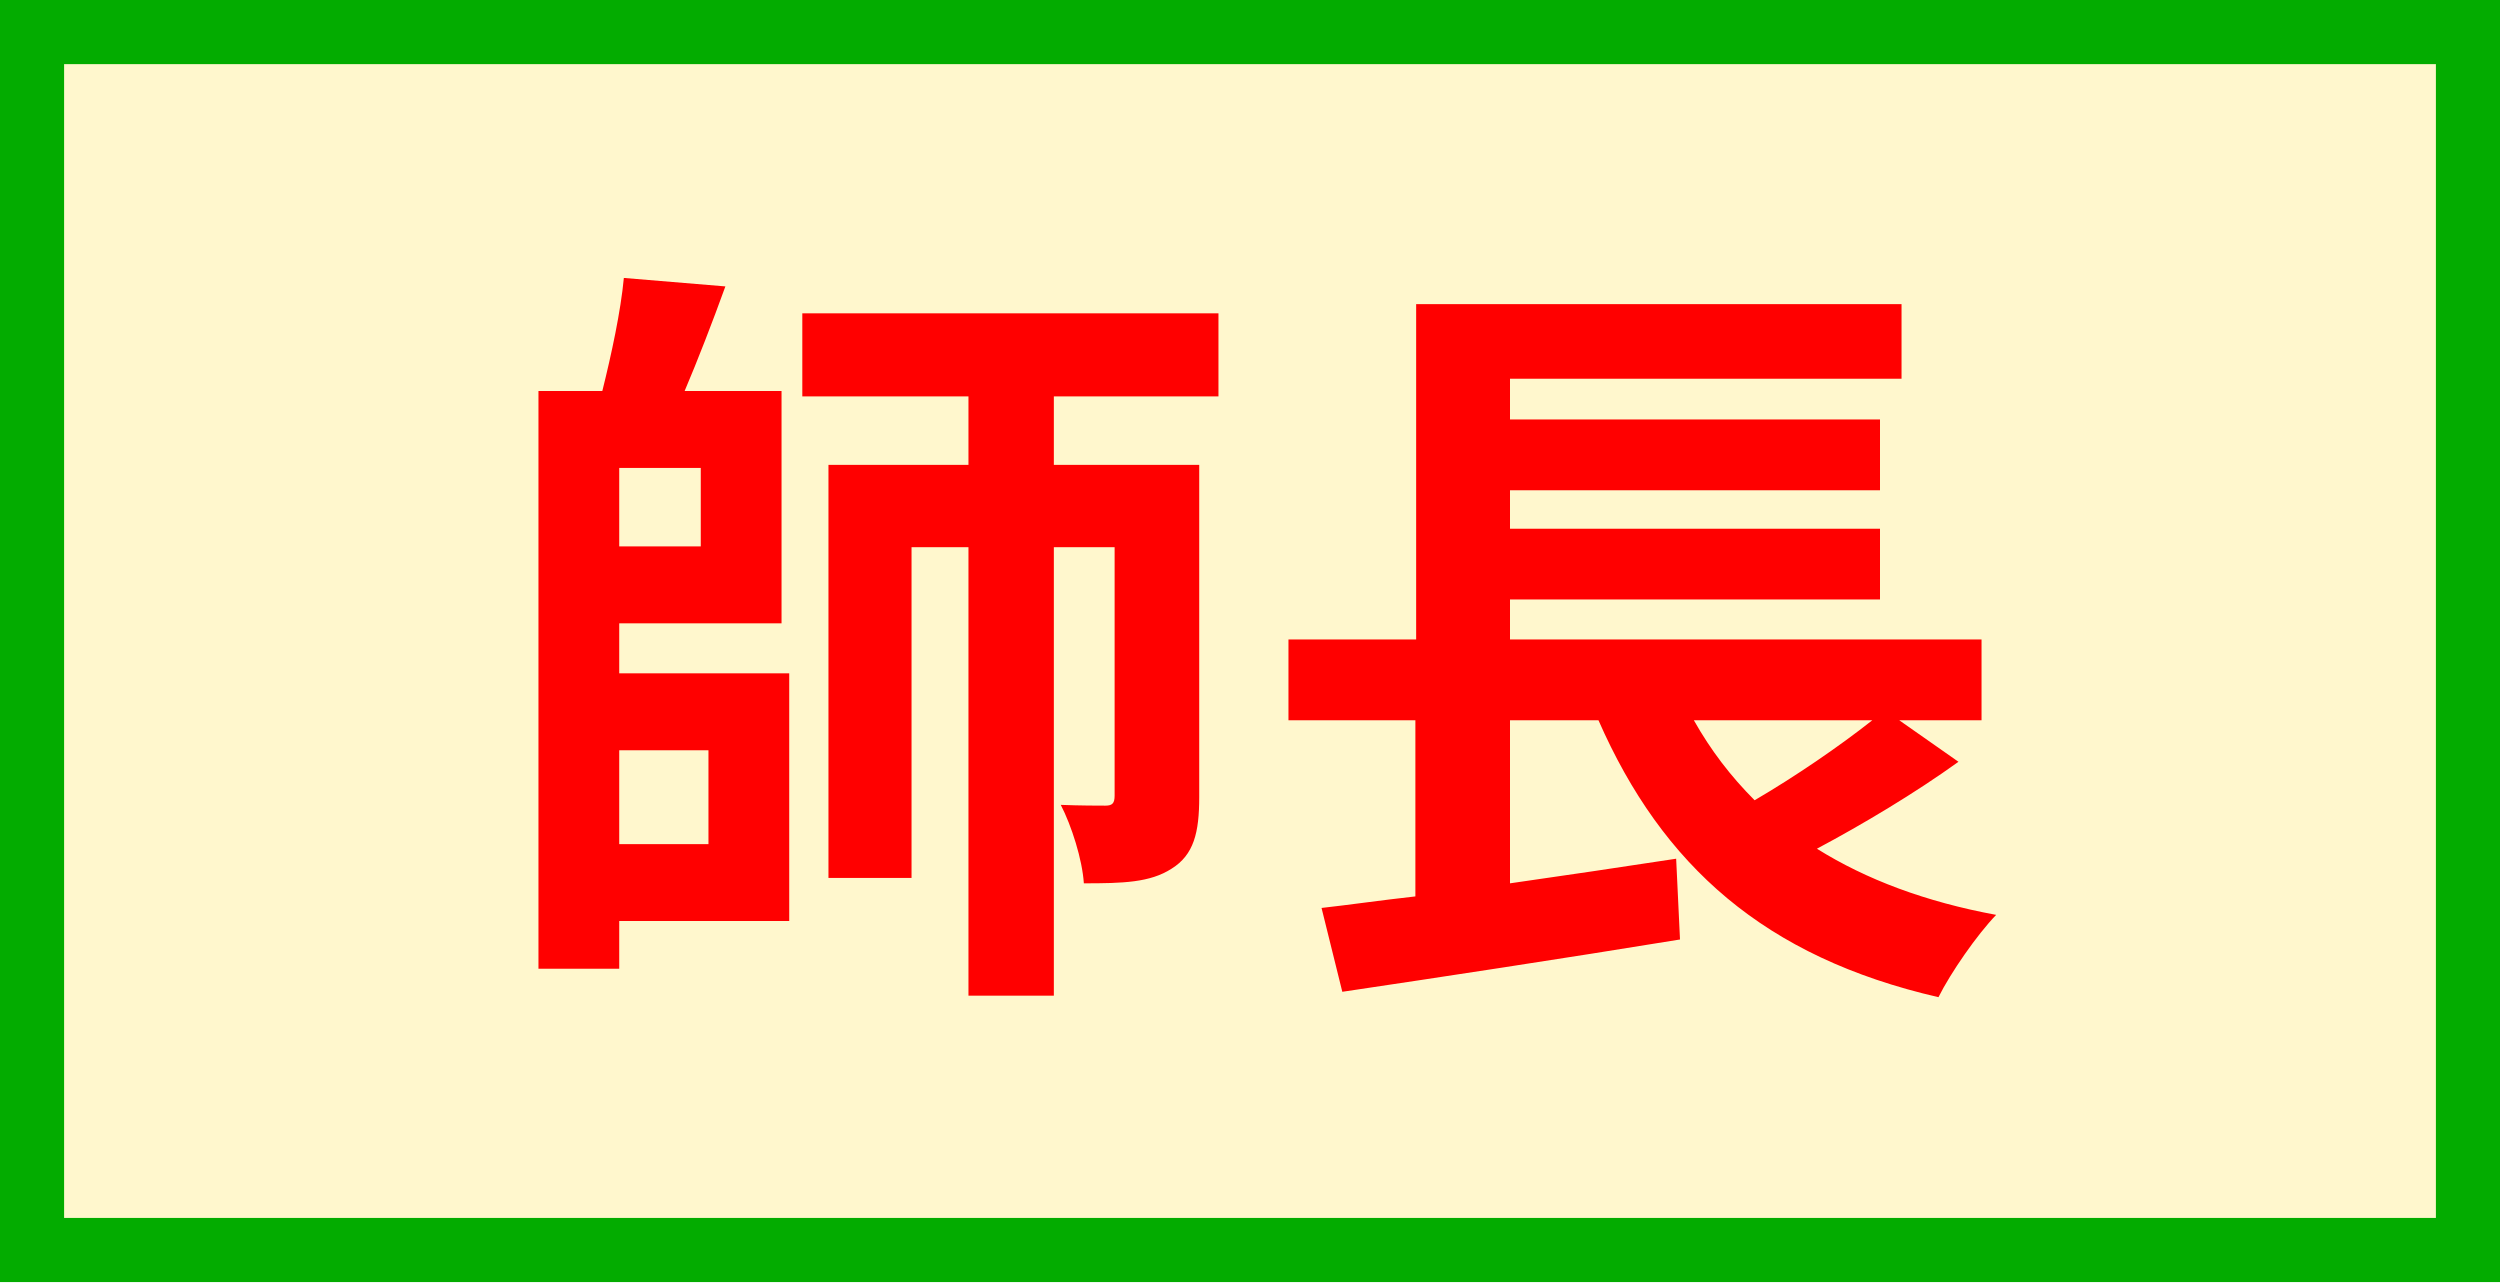
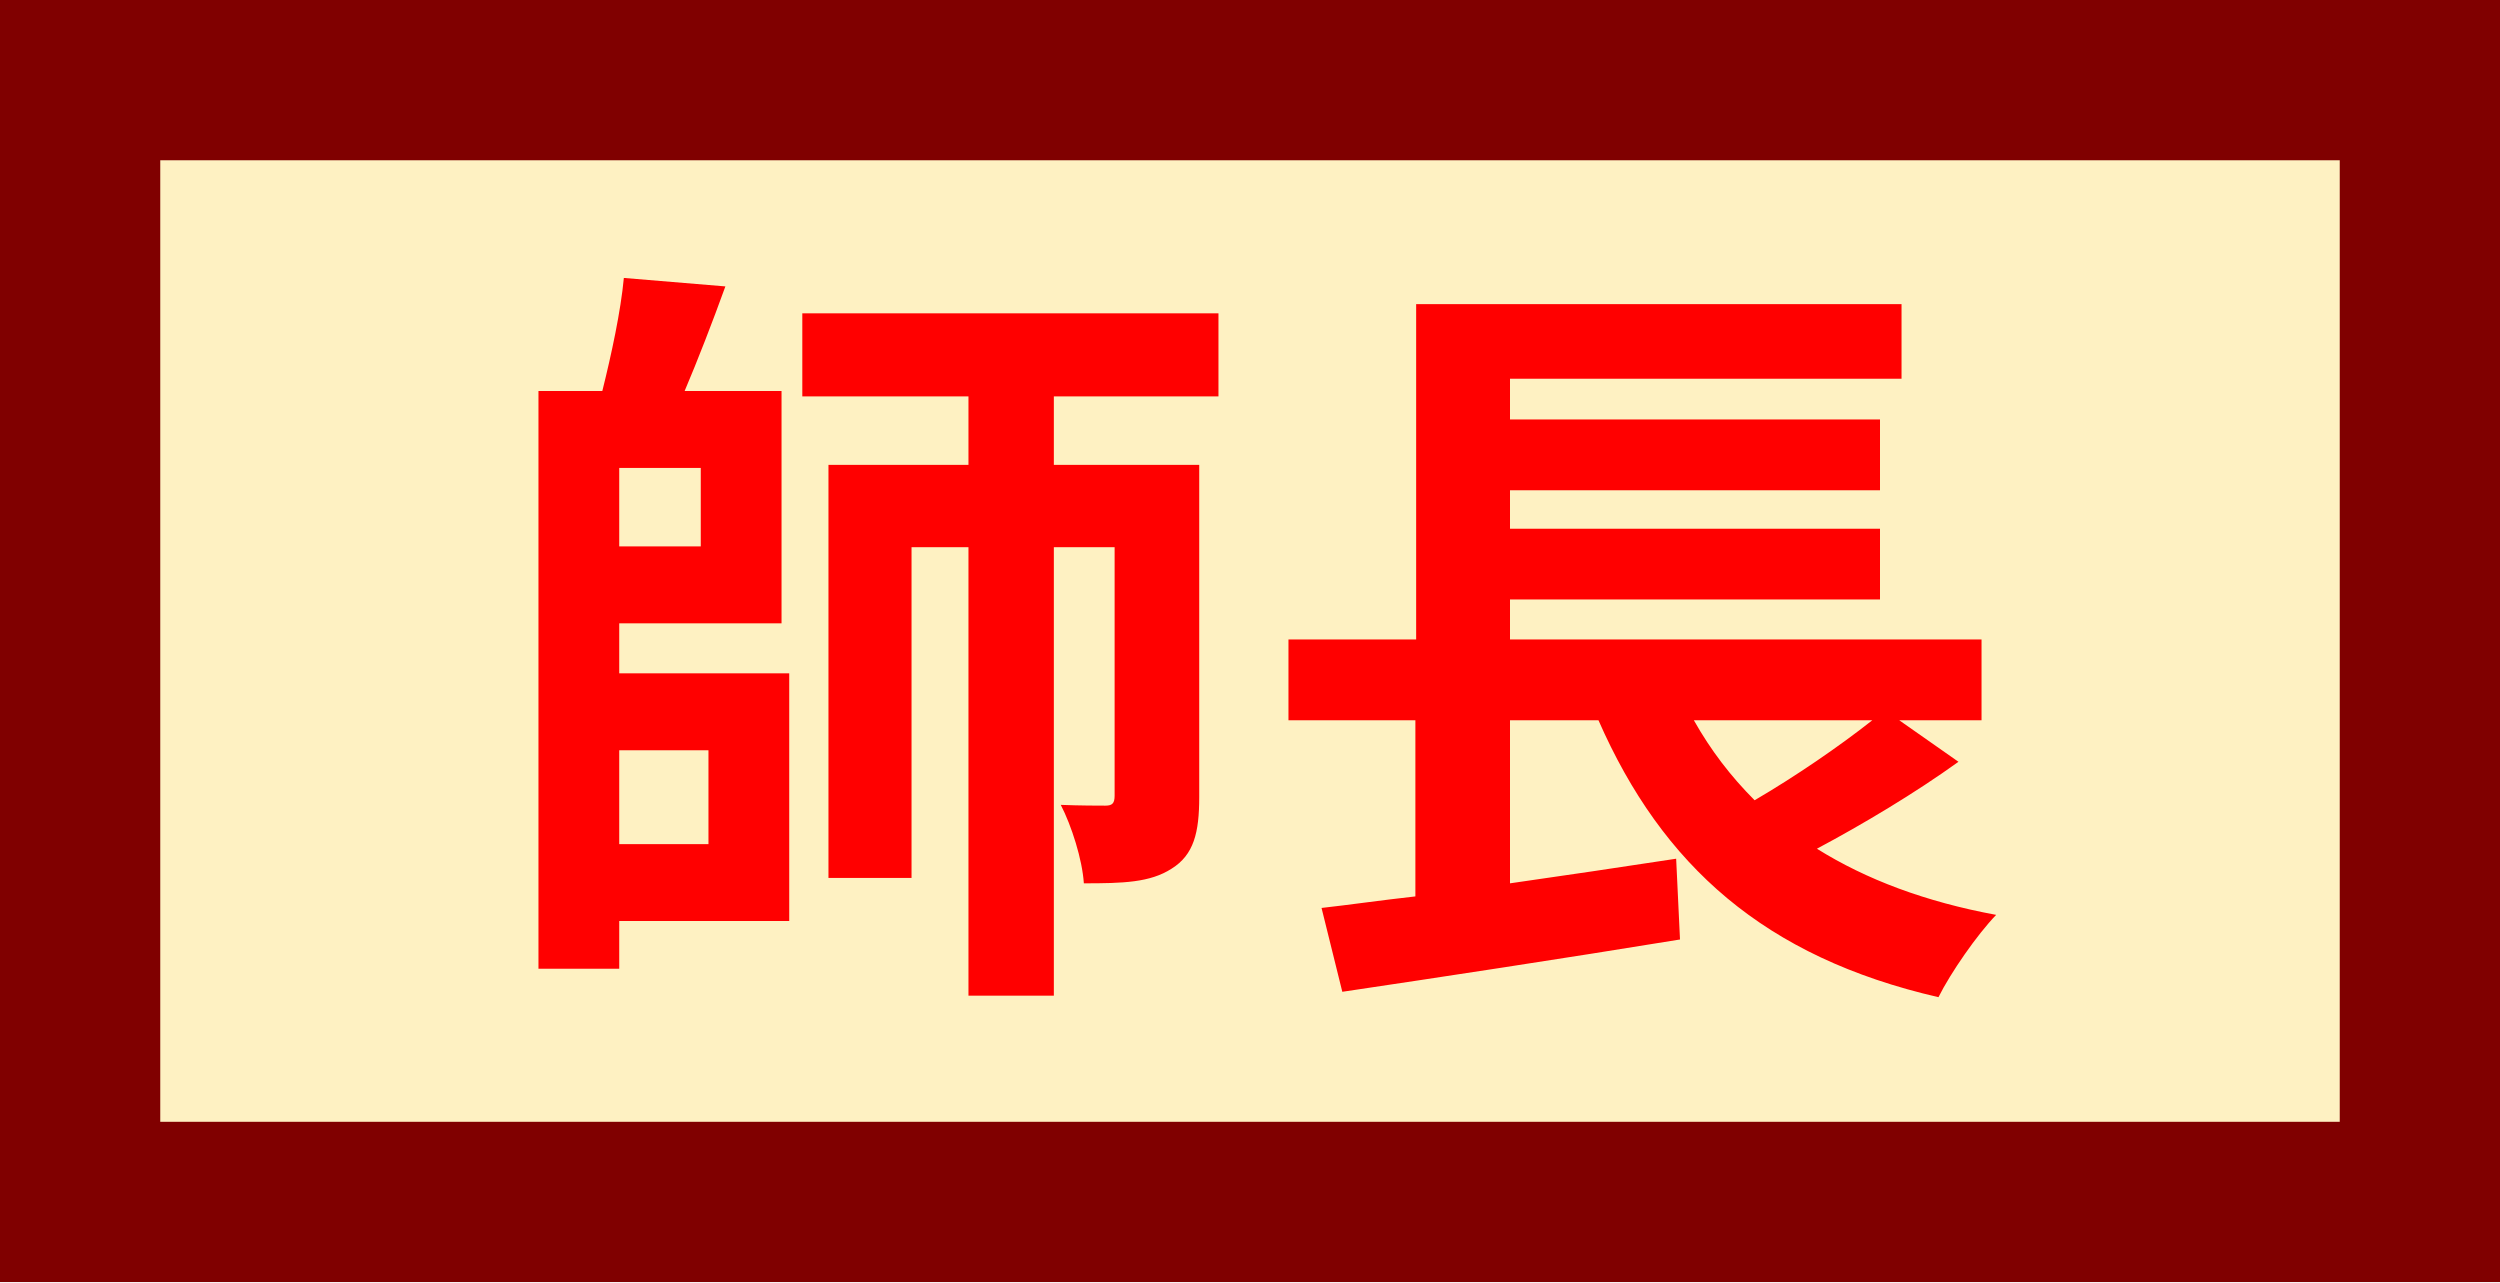
<svg xmlns="http://www.w3.org/2000/svg" width="78" height="40" viewBox="0 0 78 40" fill="none">
-   <rect x="1" y="1" width="76" height="38" fill="#FFF7CD" stroke="#03AC00" stroke-width="2" stroke-linecap="round" />
+   <rect x="2.5" y="2.5" width="73" height="35" fill="#FEF1C2" stroke="#800000" stroke-width="5" stroke-linecap="round" />
  <path d="M22.104 23.408V26.336H19.32V23.408H22.104ZM21.864 17.048H19.32V14.6H21.864V17.048ZM19.32 19.448H24.384V12.2H21.36C21.768 11.24 22.224 10.064 22.632 8.936L19.464 8.672C19.368 9.704 19.08 11.048 18.792 12.2H16.8V30.224H19.32V28.736H24.624V21.008H19.32V19.448ZM38.016 12.368V9.776H25.032V12.368H30.216V14.504H25.848V27.392H28.44V17.072H30.216V31.064H32.88V17.072H34.776V24.824C34.776 25.064 34.704 25.136 34.488 25.136C34.296 25.136 33.696 25.136 33.096 25.112C33.432 25.76 33.768 26.816 33.816 27.56C35.04 27.56 35.88 27.536 36.552 27.104C37.248 26.672 37.416 25.976 37.416 24.872V14.504H32.88V12.368H38.016ZM58.416 22.472C57.384 23.288 56.016 24.224 54.744 24.968C54 24.224 53.376 23.408 52.848 22.472H58.416ZM59.256 22.472H61.824V19.952H47.112V18.704H58.656V16.496H47.112V15.296H58.656V13.088H47.112V11.816H59.328V9.488H44.184V19.952H40.2V22.472H44.16V27.968C43.08 28.088 42.096 28.232 41.232 28.328L41.88 30.944C44.784 30.512 48.744 29.912 52.416 29.312L52.296 26.792C50.568 27.056 48.792 27.32 47.112 27.56V22.472H49.872C51.864 27.008 55.056 29.864 60.48 31.112C60.864 30.344 61.68 29.168 62.28 28.544C60.072 28.136 58.224 27.44 56.688 26.48C58.128 25.712 59.736 24.752 61.104 23.768L59.256 22.472Z" fill="#FF0000" />
</svg>
